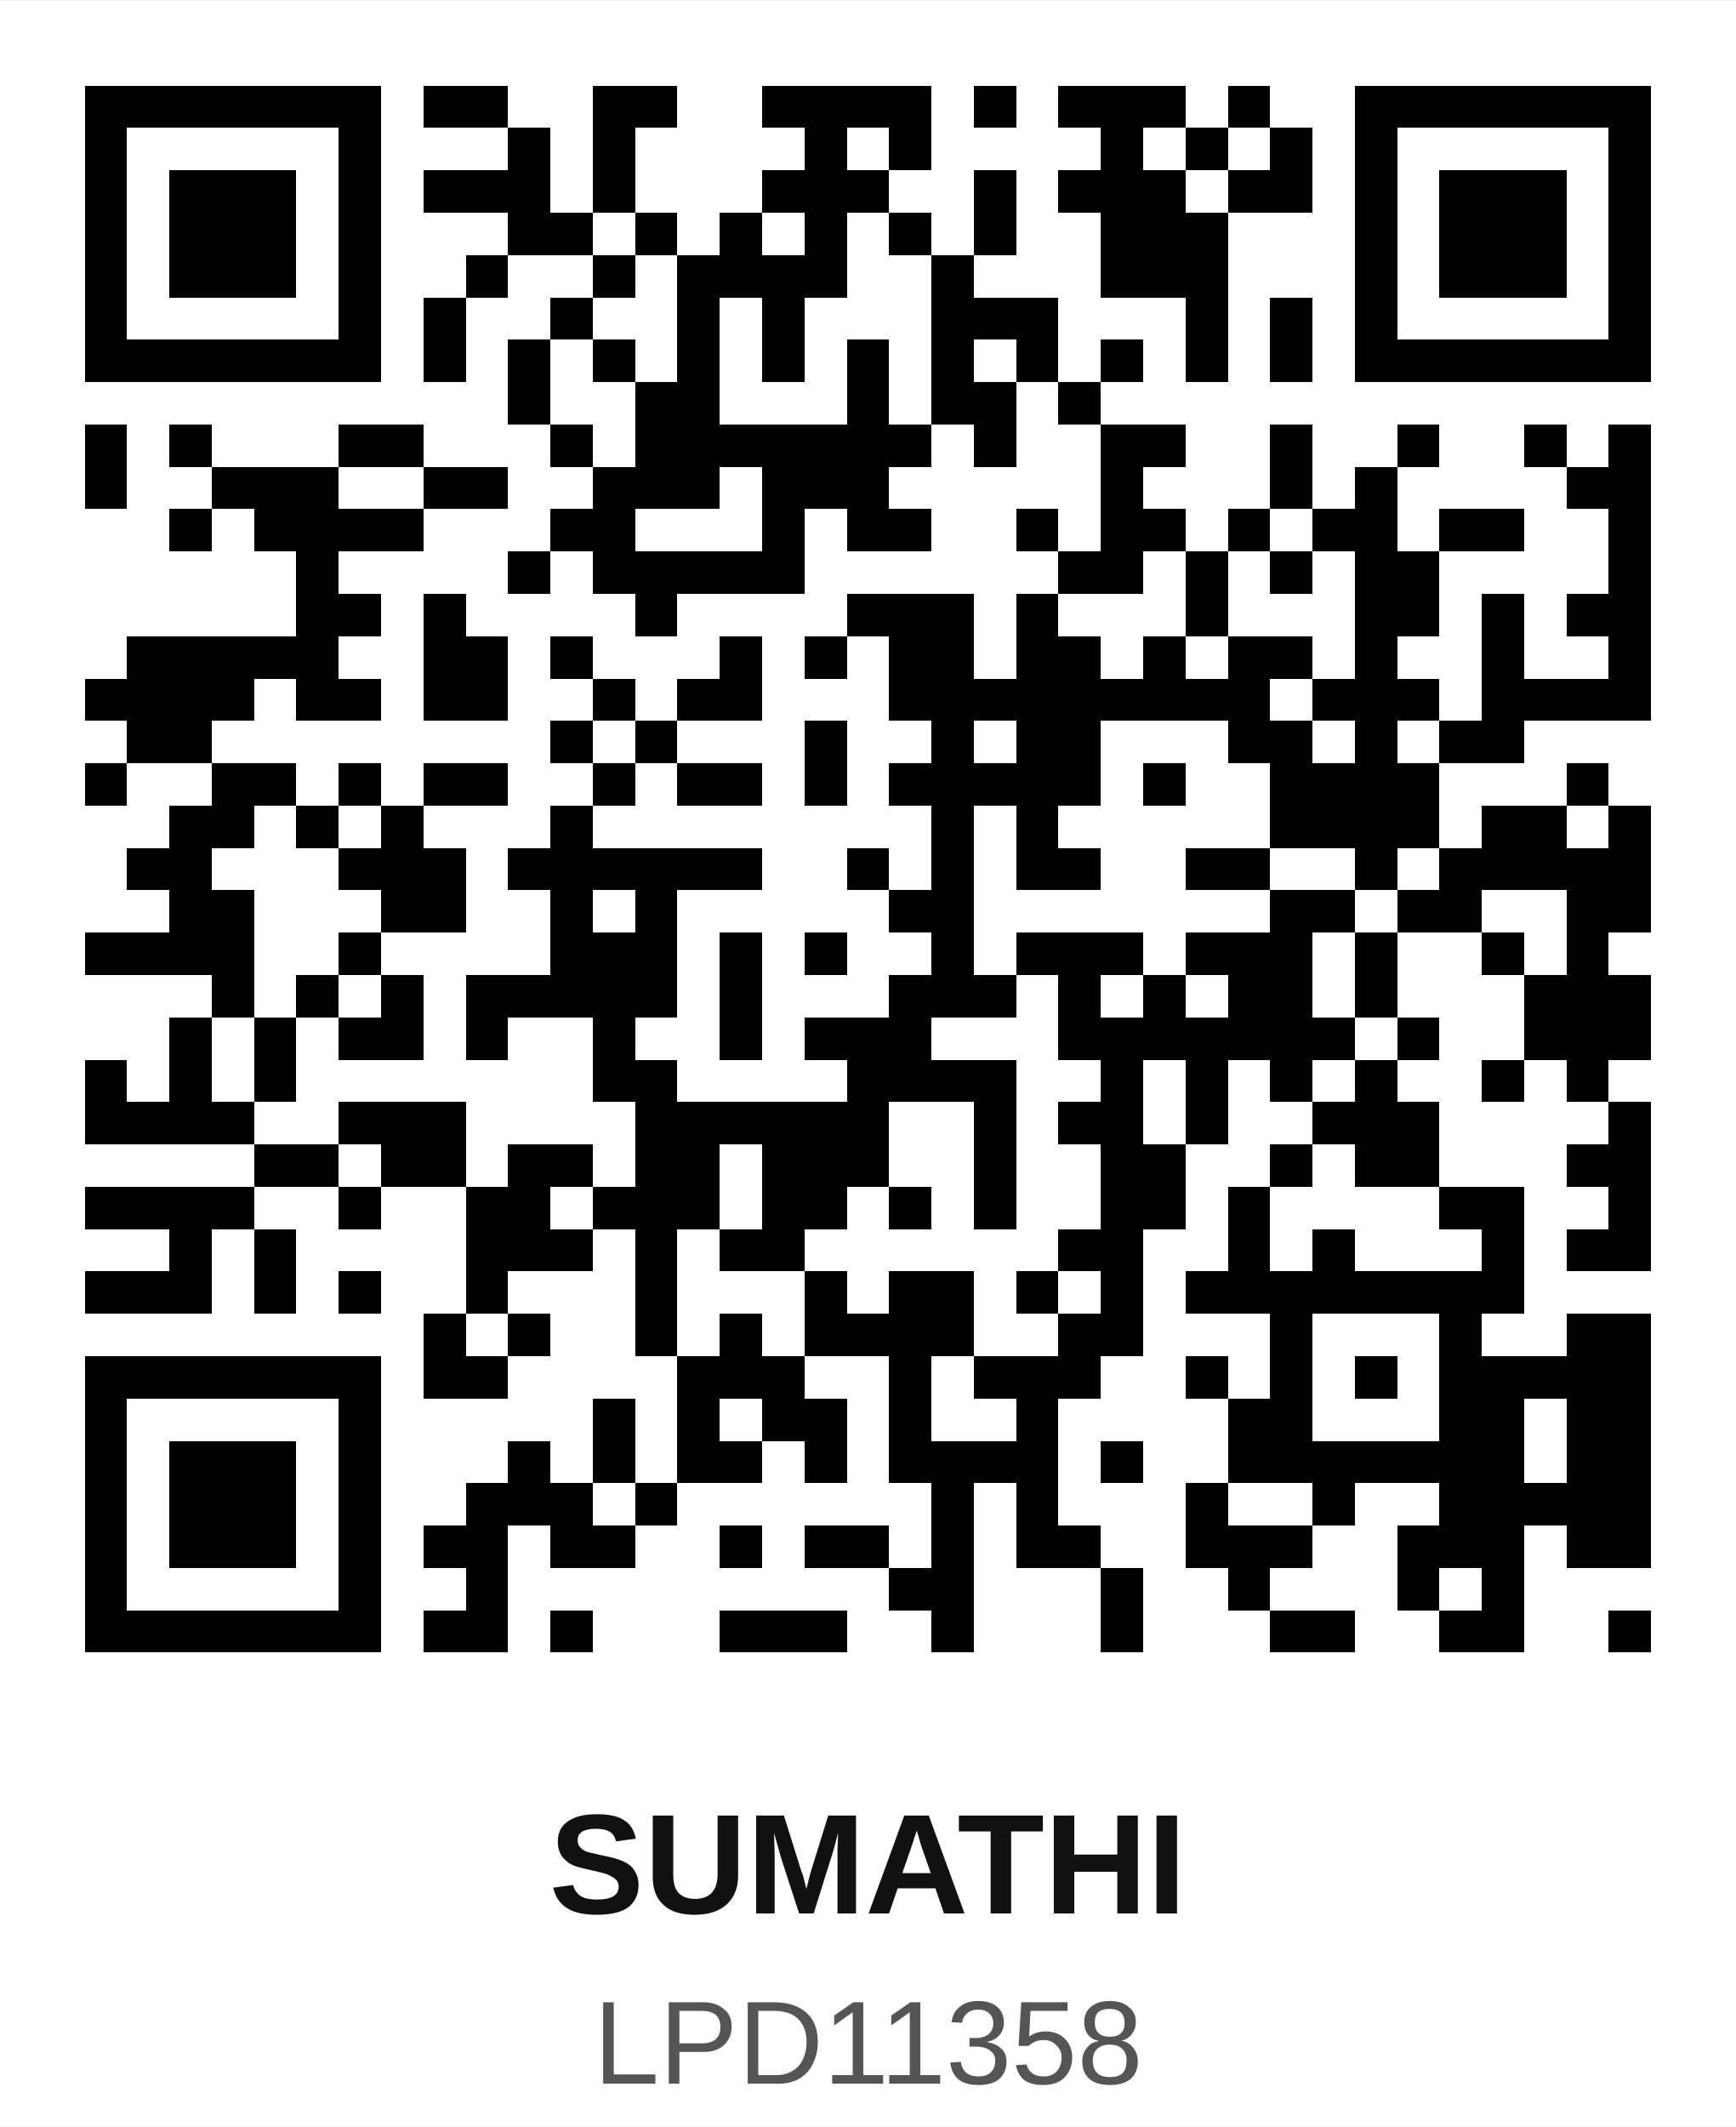
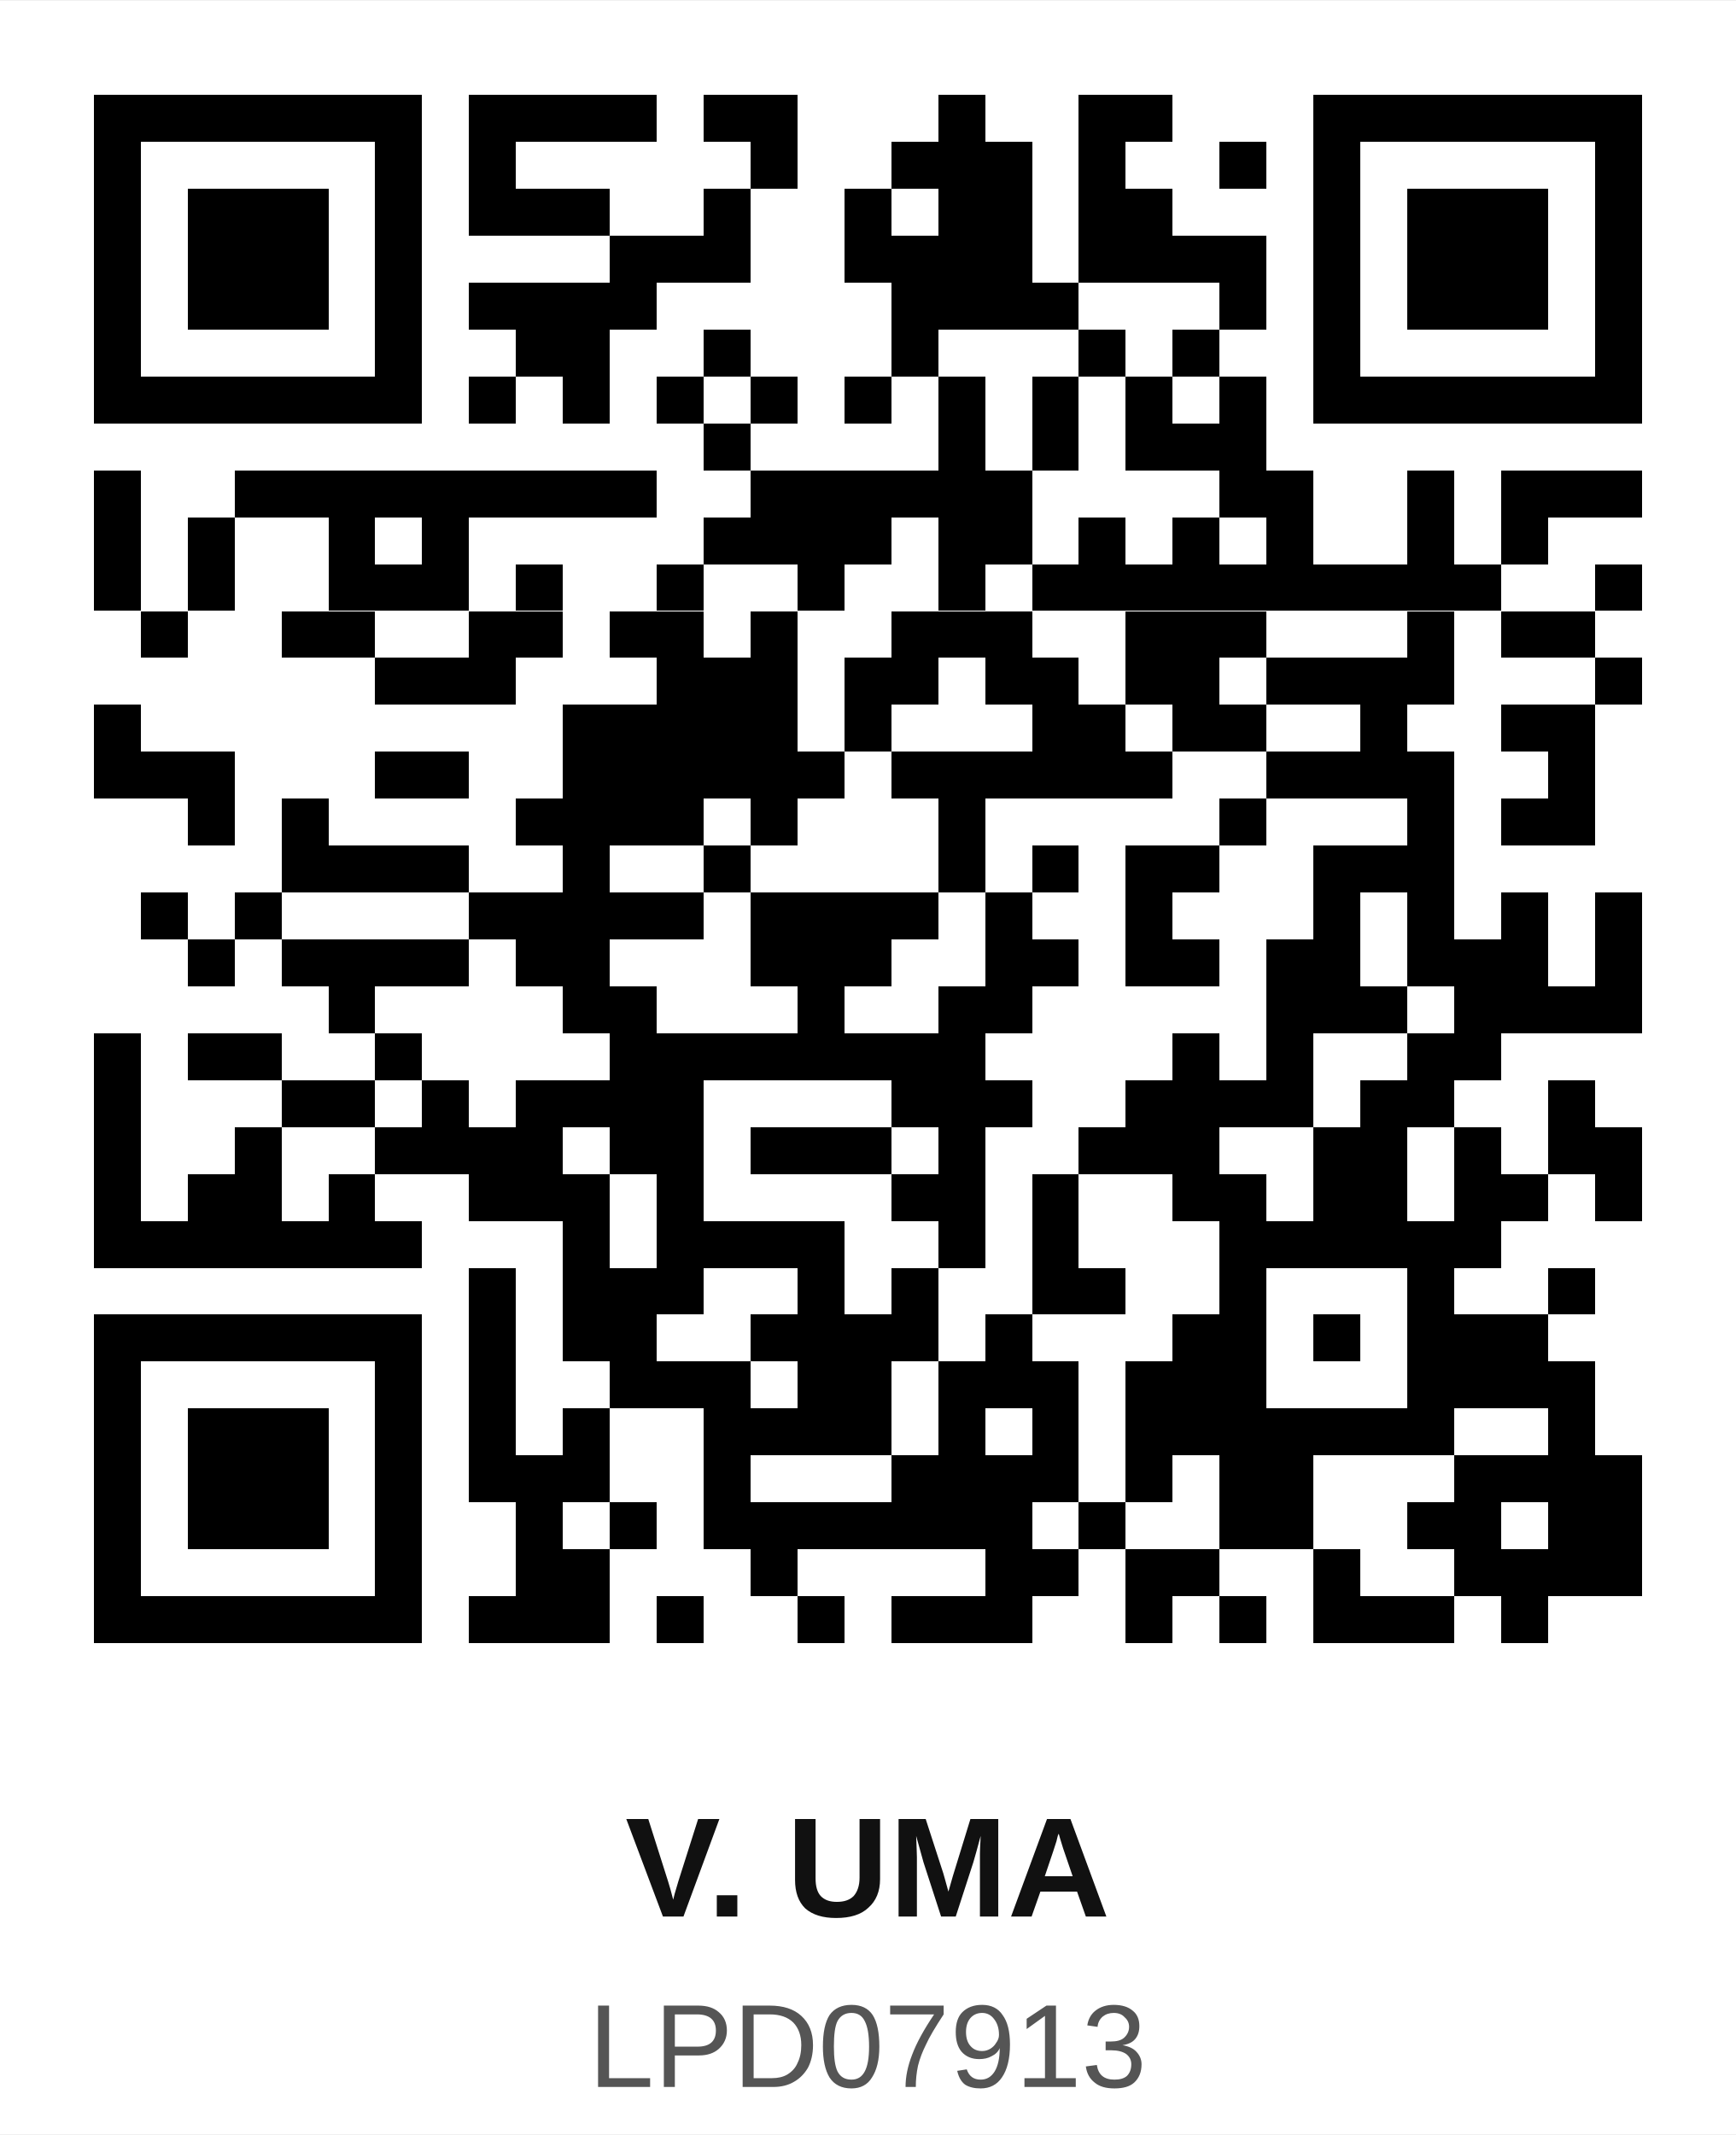
- <svg xmlns="http://www.w3.org/2000/svg" width="200" height="245" viewBox="0 0 41.00 50.18" shape-rendering="crispEdges">
-   <path fill="#ffffff" d="M0 0h41v41H0z" />
-   <path stroke="#000000" d="M2 2.5h7m1 0h2m2 0h2m2 0h4m1 0h1m1 0h3m1 0h1m2 0h7M2 3.5h1m5 0h1m3 0h1m1 0h1m4 0h1m1 0h1m4 0h1m1 0h1m1 0h1m1 0h1m5 0h1M2 4.5h1m1 0h3m1 0h1m1 0h3m1 0h1m3 0h3m2 0h1m1 0h3m1 0h2m1 0h1m1 0h3m1 0h1M2 5.5h1m1 0h3m1 0h1m3 0h2m1 0h1m1 0h1m1 0h1m1 0h1m1 0h1m2 0h3m3 0h1m1 0h3m1 0h1M2 6.5h1m1 0h3m1 0h1m2 0h1m2 0h1m1 0h4m2 0h1m3 0h3m3 0h1m1 0h3m1 0h1M2 7.5h1m5 0h1m1 0h1m2 0h1m2 0h1m1 0h1m3 0h3m3 0h1m1 0h1m1 0h1m5 0h1M2 8.5h7m1 0h1m1 0h1m1 0h1m1 0h1m1 0h1m1 0h1m1 0h1m1 0h1m1 0h1m1 0h1m1 0h1m1 0h7M12 9.5h1m2 0h2m3 0h1m1 0h2m1 0h1M2 10.5h1m1 0h1m3 0h2m3 0h1m1 0h7m1 0h1m2 0h2m2 0h1m2 0h1m2 0h1m1 0h1M2 11.5h1m2 0h3m2 0h2m2 0h3m1 0h3m5 0h1m3 0h1m1 0h1m4 0h2M4 12.5h1m1 0h4m3 0h2m3 0h1m1 0h2m2 0h1m1 0h2m1 0h1m1 0h2m1 0h2m2 0h1M7 13.5h1m4 0h1m1 0h5m6 0h2m1 0h1m1 0h1m1 0h2m4 0h1M7 14.5h2m1 0h1m4 0h1m4 0h3m1 0h1m3 0h1m3 0h2m1 0h1m1 0h2M3 15.5h5m2 0h2m1 0h1m3 0h1m1 0h1m1 0h2m1 0h2m1 0h1m1 0h2m1 0h1m2 0h1m2 0h1M2 16.5h4m1 0h2m1 0h2m2 0h1m1 0h2m3 0h9m1 0h3m1 0h4M3 17.5h2m8 0h1m1 0h1m3 0h1m2 0h1m1 0h2m3 0h2m1 0h1m1 0h2M2 18.5h1m2 0h2m1 0h1m1 0h2m2 0h1m1 0h2m1 0h1m1 0h5m1 0h1m2 0h4m3 0h1M4 19.5h2m1 0h1m1 0h1m3 0h1m8 0h1m1 0h1m5 0h4m1 0h2m1 0h1M3 20.5h2m3 0h3m1 0h6m2 0h1m1 0h1m1 0h2m2 0h2m2 0h1m1 0h5M4 21.5h2m3 0h2m2 0h1m1 0h1m5 0h2m7 0h2m1 0h2m2 0h2M2 22.5h4m2 0h1m4 0h3m1 0h1m1 0h1m2 0h1m1 0h3m1 0h3m1 0h1m2 0h1m1 0h1M5 23.5h1m1 0h1m1 0h1m1 0h5m1 0h1m3 0h3m1 0h1m1 0h1m1 0h2m1 0h1m3 0h3M4 24.5h1m1 0h1m1 0h2m1 0h1m2 0h1m2 0h1m1 0h3m3 0h7m1 0h1m2 0h3M2 25.5h1m1 0h1m1 0h1m7 0h2m4 0h4m2 0h1m1 0h1m1 0h1m1 0h1m2 0h1m1 0h1M2 26.5h4m2 0h3m4 0h6m2 0h1m1 0h2m1 0h1m2 0h3m4 0h1M6 27.5h2m1 0h2m1 0h2m1 0h2m1 0h3m2 0h1m2 0h2m2 0h1m1 0h2m3 0h2M2 28.5h4m2 0h1m2 0h2m1 0h3m1 0h2m1 0h1m1 0h1m2 0h2m1 0h1m4 0h2m2 0h1M4 29.5h1m1 0h1m4 0h3m1 0h1m1 0h2m6 0h2m2 0h1m1 0h1m3 0h1m1 0h2M2 30.5h3m1 0h1m1 0h1m2 0h1m3 0h1m3 0h1m1 0h2m1 0h1m1 0h1m1 0h8M10 31.5h1m1 0h1m2 0h1m1 0h1m1 0h4m2 0h2m3 0h1m3 0h1m2 0h2M2 32.5h7m1 0h2m4 0h3m2 0h1m1 0h3m2 0h1m1 0h1m1 0h1m1 0h5M2 33.5h1m5 0h1m5 0h1m1 0h1m1 0h2m1 0h1m2 0h1m4 0h2m3 0h2m1 0h2M2 34.5h1m1 0h3m1 0h1m3 0h1m1 0h1m1 0h2m1 0h1m1 0h4m1 0h1m2 0h7m1 0h2M2 35.5h1m1 0h3m1 0h1m2 0h3m1 0h1m6 0h1m1 0h1m3 0h1m2 0h1m2 0h5M2 36.5h1m1 0h3m1 0h1m1 0h2m1 0h2m2 0h1m1 0h2m1 0h1m1 0h2m2 0h3m2 0h3m1 0h2M2 37.5h1m5 0h1m2 0h1m9 0h2m3 0h1m2 0h1m3 0h1m1 0h1M2 38.5h7m1 0h2m1 0h1m3 0h3m2 0h1m3 0h1m3 0h2m2 0h2m2 0h1" />
-   <rect x="0" y="41.00" width="41.00" height="9.18" fill="#ffffff" />
-   <text x="20.50" y="45.16" text-anchor="middle" font-family="Arial,Helvetica,sans-serif" font-size="3.36" font-weight="bold" fill="#111111">SUMATHI</text>
-   <text x="20.50" y="49.18" text-anchor="middle" font-family="Arial,Helvetica,sans-serif" font-size="2.79" font-weight="normal" fill="#555555">LPD11358</text>
+ <svg xmlns="http://www.w3.org/2000/svg" width="200" height="246" viewBox="0 0 37.00 45.46" shape-rendering="crispEdges">
+   <path fill="#ffffff" d="M0 0h37v37H0z" />
+   <path stroke="#000000" d="M2 2.5h7m1 0h4m1 0h2m3 0h1m2 0h2m3 0h7M2 3.5h1m5 0h1m1 0h1m5 0h1m2 0h3m1 0h1m2 0h1m1 0h1m5 0h1M2 4.5h1m1 0h3m1 0h1m1 0h3m2 0h1m2 0h1m1 0h2m1 0h2m3 0h1m1 0h3m1 0h1M2 5.5h1m1 0h3m1 0h1m4 0h3m2 0h4m1 0h4m1 0h1m1 0h3m1 0h1M2 6.5h1m1 0h3m1 0h1m1 0h4m5 0h4m3 0h1m1 0h1m1 0h3m1 0h1M2 7.5h1m5 0h1m2 0h2m2 0h1m3 0h1m3 0h1m1 0h1m2 0h1m5 0h1M2 8.5h7m1 0h1m1 0h1m1 0h1m1 0h1m1 0h1m1 0h1m1 0h1m1 0h1m1 0h1m1 0h7M15 9.5h1m4 0h1m1 0h1m1 0h3M2 10.5h1m2 0h9m2 0h6m4 0h2m2 0h1m1 0h3M2 11.5h1m1 0h1m2 0h1m1 0h1m5 0h4m1 0h2m1 0h1m1 0h1m1 0h1m2 0h1m1 0h1M2 12.5h1m1 0h1m2 0h3m1 0h1m2 0h1m2 0h1m2 0h1m1 0h10m2 0h1M3 13.5h1m2 0h2m2 0h2m1 0h2m1 0h1m2 0h3m2 0h3m3 0h1m1 0h2M8 14.5h3m3 0h3m1 0h2m1 0h2m1 0h2m1 0h4m3 0h1M2 15.5h1m9 0h5m1 0h1m3 0h2m1 0h2m2 0h1m2 0h2M2 16.5h3m3 0h2m2 0h6m1 0h6m2 0h4m2 0h1M4 17.5h1m1 0h1m4 0h4m1 0h1m3 0h1m5 0h1m3 0h1m1 0h2M6 18.5h4m2 0h1m2 0h1m4 0h1m1 0h1m1 0h2m2 0h3M3 19.5h1m1 0h1m4 0h5m1 0h4m1 0h1m2 0h1m3 0h1m1 0h1m1 0h1m1 0h1M4 20.5h1m1 0h4m1 0h2m3 0h3m2 0h2m1 0h2m1 0h2m1 0h3m1 0h1M7 21.5h1m4 0h2m3 0h1m2 0h2m5 0h3m1 0h4M2 22.5h1m1 0h2m2 0h1m4 0h8m4 0h1m1 0h1m2 0h2M2 23.5h1m3 0h2m1 0h1m1 0h4m4 0h3m2 0h4m1 0h2m2 0h1M2 24.5h1m2 0h1m2 0h4m1 0h2m1 0h3m1 0h1m2 0h3m2 0h2m1 0h1m1 0h2M2 25.5h1m1 0h2m1 0h1m2 0h3m1 0h1m4 0h2m1 0h1m2 0h2m1 0h2m1 0h2m1 0h1M2 26.5h7m3 0h1m1 0h4m2 0h1m1 0h1m3 0h6M10 27.5h1m1 0h3m2 0h1m1 0h1m2 0h2m2 0h1m3 0h1m2 0h1M2 28.5h7m1 0h1m1 0h2m2 0h4m1 0h1m3 0h2m1 0h1m1 0h3M2 29.5h1m5 0h1m1 0h1m2 0h3m1 0h2m1 0h3m1 0h3m3 0h4M2 30.5h1m1 0h3m1 0h1m1 0h1m1 0h1m2 0h4m1 0h1m1 0h1m1 0h7m2 0h1M2 31.5h1m1 0h3m1 0h1m1 0h3m2 0h1m3 0h4m1 0h1m1 0h2m3 0h4M2 32.5h1m1 0h3m1 0h1m2 0h1m1 0h1m1 0h7m1 0h1m2 0h2m2 0h2m1 0h2M2 33.5h1m5 0h1m2 0h2m3 0h1m4 0h2m1 0h2m2 0h1m2 0h4M2 34.5h7m1 0h3m1 0h1m2 0h1m1 0h3m2 0h1m1 0h1m1 0h3m1 0h1" />
+   <rect x="0" y="37.00" width="37.00" height="8.46" fill="#ffffff" />
+   <text x="18.50" y="40.83" text-anchor="middle" font-family="Arial,Helvetica,sans-serif" font-size="3.03" font-weight="bold" fill="#111111">V. UMA</text>
+   <text x="18.50" y="44.46" text-anchor="middle" font-family="Arial,Helvetica,sans-serif" font-size="2.52" font-weight="normal" fill="#555555">LPD07913</text>
</svg>
